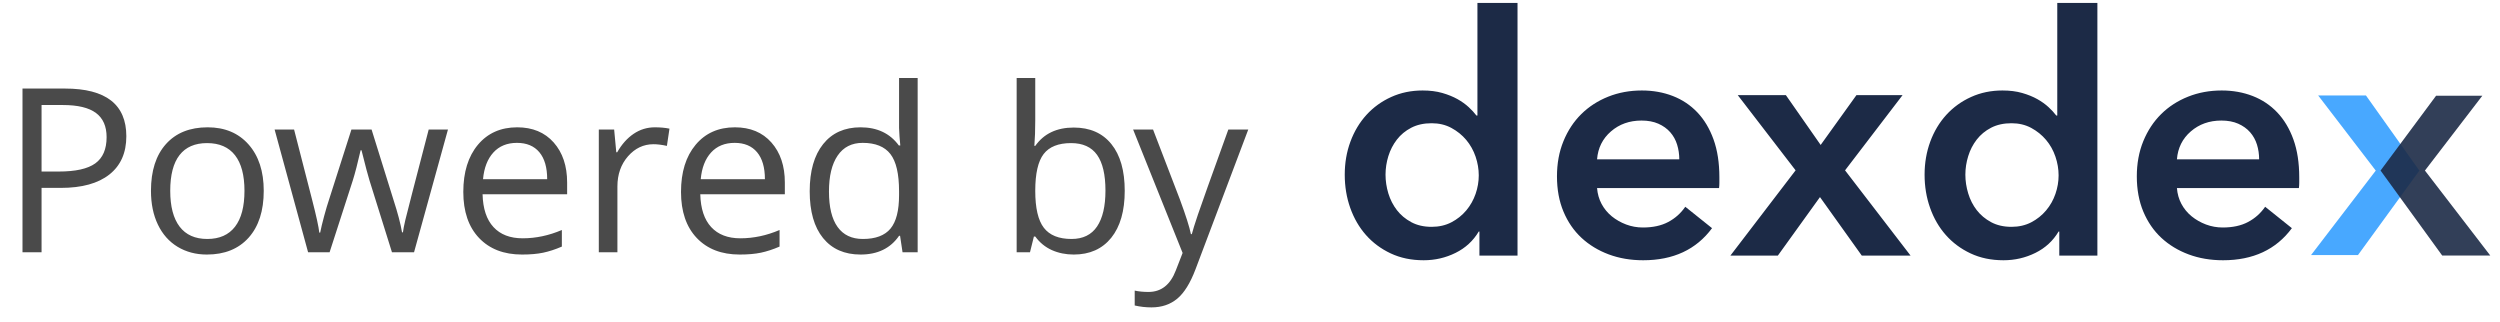
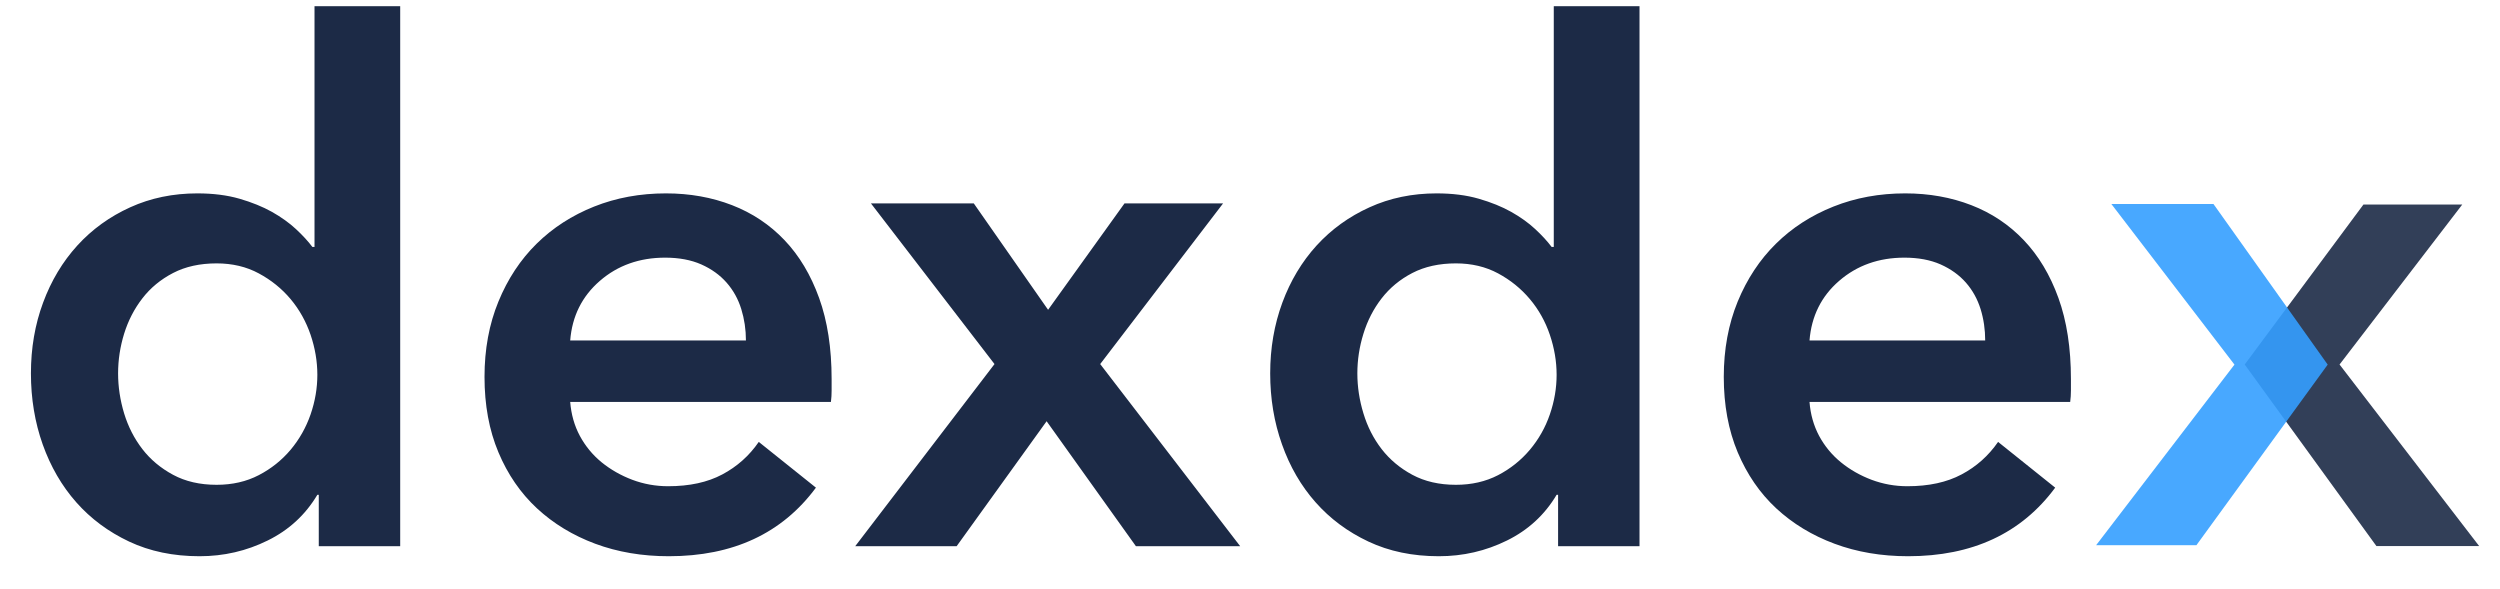
- <svg xmlns="http://www.w3.org/2000/svg" width="109px" height="14px" viewBox="0 0 109 14" version="1.1">
+ <svg xmlns="http://www.w3.org/2000/svg" width="51px" height="12px" viewBox="0 0 51 12" version="1.1">
  <defs />
  <g id="24/04" stroke="none" stroke-width="1" fill="none" fill-rule="evenodd">
-     <g id="new" transform="translate(-21, -611)">
-       <g id="Group-4" transform="translate(21, 611)">
-         <g id="Group-9">
-           <g id="Group-10">
-             <path d="M5.508,5.941 C5.508,6.664 5.261,7.22 4.768,7.609 C4.275,7.998 3.569,8.192 2.651,8.192 L1.812,8.192 L1.812,11 L0.981,11 L0.981,3.861 L2.832,3.861 C4.616,3.861 5.508,4.555 5.508,5.941 Z M1.812,7.479 L2.559,7.479 C3.294,7.479 3.826,7.361 4.155,7.123 C4.484,6.885 4.648,6.505 4.648,5.98 C4.648,5.508 4.494,5.157 4.185,4.926 C3.875,4.695 3.394,4.579 2.739,4.579 L1.812,4.579 L1.812,7.479 Z M11.499,8.319 C11.499,9.192 11.279,9.873 10.84,10.363 C10.4,10.853 9.793,11.098 9.019,11.098 C8.54,11.098 8.115,10.985 7.744,10.761 C7.373,10.536 7.087,10.214 6.885,9.794 C6.683,9.374 6.582,8.882 6.582,8.319 C6.582,7.447 6.8,6.767 7.236,6.281 C7.673,5.794 8.278,5.551 9.053,5.551 C9.801,5.551 10.396,5.8 10.837,6.298 C11.278,6.796 11.499,7.47 11.499,8.319 Z M7.422,8.319 C7.422,9.003 7.559,9.524 7.832,9.882 C8.105,10.24 8.507,10.419 9.038,10.419 C9.569,10.419 9.972,10.241 10.247,9.884 C10.522,9.528 10.659,9.006 10.659,8.319 C10.659,7.639 10.522,7.122 10.247,6.769 C9.972,6.416 9.565,6.239 9.028,6.239 C8.498,6.239 8.097,6.413 7.827,6.762 C7.557,7.11 7.422,7.629 7.422,8.319 Z M17.09,11 L16.108,7.86 C16.047,7.668 15.931,7.232 15.762,6.552 L15.723,6.552 C15.592,7.121 15.479,7.561 15.381,7.87 L14.37,11 L13.433,11 L11.973,5.648 L12.822,5.648 C13.167,6.993 13.43,8.017 13.611,8.72 C13.792,9.423 13.895,9.896 13.921,10.141 L13.96,10.141 C13.996,9.955 14.054,9.715 14.133,9.42 C14.213,9.126 14.282,8.892 14.341,8.72 L15.322,5.648 L16.201,5.648 L17.158,8.72 C17.34,9.28 17.464,9.75 17.529,10.131 L17.568,10.131 C17.581,10.014 17.616,9.833 17.673,9.589 C17.73,9.345 18.07,8.031 18.691,5.648 L19.531,5.648 L18.052,11 L17.09,11 Z M22.759,11.098 C21.968,11.098 21.344,10.857 20.886,10.375 C20.429,9.893 20.2,9.224 20.2,8.368 C20.2,7.506 20.413,6.82 20.837,6.312 C21.262,5.805 21.833,5.551 22.549,5.551 C23.219,5.551 23.75,5.771 24.141,6.212 C24.531,6.653 24.727,7.235 24.727,7.958 L24.727,8.471 L21.04,8.471 C21.056,9.099 21.215,9.576 21.516,9.901 C21.817,10.227 22.241,10.39 22.788,10.39 C23.364,10.39 23.934,10.269 24.497,10.028 L24.497,10.751 C24.211,10.875 23.94,10.963 23.684,11.017 C23.429,11.071 23.12,11.098 22.759,11.098 Z M22.539,6.229 C22.109,6.229 21.767,6.369 21.511,6.649 C21.256,6.929 21.105,7.317 21.06,7.812 L23.857,7.812 C23.857,7.3 23.743,6.909 23.516,6.637 C23.288,6.365 22.962,6.229 22.539,6.229 Z M28.55,5.551 C28.787,5.551 29.001,5.57 29.189,5.609 L29.077,6.361 C28.856,6.312 28.66,6.288 28.491,6.288 C28.058,6.288 27.688,6.464 27.38,6.815 C27.073,7.167 26.919,7.605 26.919,8.129 L26.919,11 L26.108,11 L26.108,5.648 L26.777,5.648 L26.87,6.64 L26.909,6.64 C27.108,6.291 27.347,6.023 27.627,5.834 C27.907,5.645 28.215,5.551 28.55,5.551 Z M32.251,11.098 C31.46,11.098 30.836,10.857 30.378,10.375 C29.921,9.893 29.692,9.224 29.692,8.368 C29.692,7.506 29.905,6.82 30.33,6.312 C30.754,5.805 31.325,5.551 32.041,5.551 C32.712,5.551 33.242,5.771 33.633,6.212 C34.023,6.653 34.219,7.235 34.219,7.958 L34.219,8.471 L30.532,8.471 C30.549,9.099 30.707,9.576 31.008,9.901 C31.309,10.227 31.733,10.39 32.28,10.39 C32.856,10.39 33.426,10.269 33.989,10.028 L33.989,10.751 C33.703,10.875 33.432,10.963 33.176,11.017 C32.921,11.071 32.612,11.098 32.251,11.098 Z M32.031,6.229 C31.602,6.229 31.259,6.369 31.003,6.649 C30.748,6.929 30.597,7.317 30.552,7.812 L33.35,7.812 C33.35,7.3 33.236,6.909 33.008,6.637 C32.78,6.365 32.454,6.229 32.031,6.229 Z M39.243,10.282 L39.199,10.282 C38.825,10.826 38.265,11.098 37.52,11.098 C36.82,11.098 36.275,10.858 35.886,10.38 C35.497,9.901 35.303,9.221 35.303,8.339 C35.303,7.457 35.498,6.771 35.889,6.283 C36.279,5.795 36.823,5.551 37.52,5.551 C38.245,5.551 38.802,5.814 39.189,6.342 L39.253,6.342 L39.219,5.956 L39.199,5.58 L39.199,3.402 L40.01,3.402 L40.01,11 L39.351,11 L39.243,10.282 Z M37.622,10.419 C38.175,10.419 38.577,10.268 38.826,9.967 C39.075,9.666 39.199,9.18 39.199,8.51 L39.199,8.339 C39.199,7.58 39.073,7.039 38.821,6.715 C38.569,6.391 38.166,6.229 37.612,6.229 C37.137,6.229 36.773,6.414 36.521,6.784 C36.269,7.153 36.143,7.675 36.143,8.349 C36.143,9.032 36.268,9.548 36.519,9.896 C36.769,10.245 37.137,10.419 37.622,10.419 Z M46.816,5.561 C47.52,5.561 48.066,5.801 48.455,6.281 C48.844,6.761 49.038,7.44 49.038,8.319 C49.038,9.198 48.842,9.881 48.45,10.368 C48.057,10.854 47.513,11.098 46.816,11.098 C46.468,11.098 46.15,11.033 45.862,10.905 C45.574,10.776 45.332,10.578 45.137,10.312 L45.078,10.312 L44.907,11 L44.326,11 L44.326,3.402 L45.137,3.402 L45.137,5.248 C45.137,5.661 45.124,6.033 45.098,6.361 L45.137,6.361 C45.514,5.827 46.074,5.561 46.816,5.561 Z M46.699,6.239 C46.146,6.239 45.747,6.398 45.503,6.715 C45.259,7.033 45.137,7.567 45.137,8.319 C45.137,9.071 45.262,9.609 45.513,9.933 C45.763,10.257 46.165,10.419 46.719,10.419 C47.217,10.419 47.588,10.237 47.832,9.875 C48.076,9.512 48.198,8.99 48.198,8.31 C48.198,7.613 48.076,7.094 47.832,6.752 C47.588,6.41 47.21,6.239 46.699,6.239 Z M49.404,5.648 L50.273,5.648 L51.445,8.7 C51.702,9.397 51.862,9.9 51.924,10.209 L51.963,10.209 C52.005,10.043 52.094,9.759 52.229,9.357 C52.364,8.955 52.806,7.719 53.555,5.648 L54.424,5.648 L52.124,11.742 C51.896,12.344 51.63,12.772 51.326,13.024 C51.021,13.276 50.648,13.402 50.205,13.402 C49.958,13.402 49.714,13.375 49.473,13.319 L49.473,12.67 C49.652,12.709 49.852,12.729 50.073,12.729 C50.63,12.729 51.027,12.416 51.265,11.791 L51.562,11.029 L49.404,5.648 Z" id="Powered-by" fill="#4A4A4A" />
-             <g id="Group-7" transform="translate(58, 0)" fill="#349FFF" opacity="0.9">
-               <polygon id="Path-2" points="43.072 4.162 45.155 4.162 47.485 7.438 44.807 11.122 42.761 11.122 45.583 7.438" />
+     <g id="new-tooltips" transform="translate(-79, -611)">
+       <g id="Group-9" transform="translate(-508, 20)">
+         <g id="Group-8" transform="translate(529, 591)">
+           <g id="Group-4">
+             <g id="Group-7" transform="translate(58, 0)">
+               <path d="M8.164,11.143 L6.503,11.143 L6.503,10.094 L6.474,10.094 C6.231,10.502 5.894,10.813 5.461,11.026 C5.029,11.24 4.565,11.347 4.07,11.347 C3.535,11.347 3.057,11.247 2.634,11.048 C2.212,10.849 1.852,10.582 1.556,10.247 C1.26,9.912 1.032,9.518 0.871,9.066 C0.711,8.615 0.631,8.131 0.631,7.617 C0.631,7.102 0.713,6.621 0.879,6.174 C1.044,5.727 1.277,5.339 1.578,5.008 C1.879,4.678 2.239,4.418 2.656,4.229 C3.074,4.039 3.531,3.945 4.026,3.945 C4.347,3.945 4.633,3.981 4.886,4.054 C5.138,4.127 5.359,4.217 5.549,4.323 C5.738,4.43 5.901,4.547 6.037,4.673 C6.173,4.799 6.285,4.921 6.372,5.037 L6.416,5.037 L6.416,0.127 L8.164,0.127 L8.164,11.143 Z M2.409,7.617 C2.409,7.889 2.45,8.161 2.532,8.433 C2.615,8.705 2.739,8.947 2.904,9.161 C3.069,9.375 3.278,9.55 3.531,9.686 C3.783,9.822 4.079,9.89 4.419,9.89 C4.74,9.89 5.027,9.824 5.279,9.693 C5.532,9.562 5.748,9.389 5.928,9.176 C6.107,8.962 6.243,8.722 6.336,8.454 C6.428,8.187 6.474,7.918 6.474,7.646 C6.474,7.374 6.428,7.102 6.336,6.83 C6.243,6.558 6.107,6.315 5.928,6.101 C5.748,5.887 5.532,5.713 5.279,5.577 C5.027,5.441 4.74,5.373 4.419,5.373 C4.079,5.373 3.783,5.438 3.531,5.569 C3.278,5.7 3.069,5.873 2.904,6.087 C2.739,6.3 2.615,6.541 2.532,6.808 C2.45,7.075 2.409,7.345 2.409,7.617 Z M15.217,6.946 C15.217,6.723 15.185,6.509 15.122,6.305 C15.059,6.101 14.959,5.921 14.823,5.766 C14.687,5.611 14.515,5.487 14.306,5.394 C14.097,5.302 13.852,5.256 13.57,5.256 C13.046,5.256 12.601,5.414 12.237,5.73 C11.873,6.045 11.671,6.451 11.632,6.946 L15.217,6.946 Z M16.965,7.733 L16.965,7.966 C16.965,8.044 16.961,8.122 16.951,8.199 L11.632,8.199 C11.652,8.452 11.717,8.683 11.829,8.892 C11.941,9.1 12.089,9.28 12.273,9.431 C12.458,9.581 12.667,9.7 12.9,9.788 C13.133,9.875 13.376,9.919 13.629,9.919 C14.066,9.919 14.435,9.839 14.736,9.678 C15.037,9.518 15.285,9.297 15.479,9.015 L16.645,9.948 C15.955,10.881 14.955,11.347 13.643,11.347 C13.099,11.347 12.599,11.262 12.142,11.092 C11.686,10.922 11.29,10.681 10.955,10.371 C10.62,10.06 10.357,9.678 10.168,9.227 C9.978,8.775 9.884,8.263 9.884,7.689 C9.884,7.126 9.978,6.614 10.168,6.152 C10.357,5.691 10.617,5.297 10.947,4.972 C11.278,4.646 11.669,4.394 12.12,4.214 C12.572,4.034 13.06,3.945 13.585,3.945 C14.071,3.945 14.52,4.025 14.933,4.185 C15.346,4.345 15.703,4.583 16.004,4.899 C16.305,5.215 16.54,5.608 16.71,6.079 C16.88,6.55 16.965,7.102 16.965,7.733 Z M20.288,7.427 L17.767,4.149 L19.865,4.149 L21.381,6.32 L22.94,4.149 L24.951,4.149 L22.444,7.427 L25.3,11.143 L23.173,11.143 L21.351,8.593 L19.515,11.143 L17.446,11.143 L20.288,7.427 Z M33.446,11.143 L31.785,11.143 L31.785,10.094 L31.755,10.094 C31.513,10.502 31.175,10.813 30.743,11.026 C30.31,11.24 29.847,11.347 29.351,11.347 C28.817,11.347 28.338,11.247 27.916,11.048 C27.493,10.849 27.134,10.582 26.838,10.247 C26.541,9.912 26.313,9.518 26.153,9.066 C25.992,8.615 25.912,8.131 25.912,7.617 C25.912,7.102 25.995,6.621 26.16,6.174 C26.325,5.727 26.558,5.339 26.859,5.008 C27.161,4.678 27.52,4.418 27.938,4.229 C28.355,4.039 28.812,3.945 29.307,3.945 C29.628,3.945 29.915,3.981 30.167,4.054 C30.42,4.127 30.641,4.217 30.83,4.323 C31.02,4.43 31.182,4.547 31.318,4.673 C31.454,4.799 31.566,4.921 31.653,5.037 L31.697,5.037 L31.697,0.127 L33.446,0.127 L33.446,11.143 Z M27.69,7.617 C27.69,7.889 27.731,8.161 27.814,8.433 C27.896,8.705 28.02,8.947 28.185,9.161 C28.351,9.375 28.559,9.55 28.812,9.686 C29.065,9.822 29.361,9.89 29.701,9.89 C30.021,9.89 30.308,9.824 30.561,9.693 C30.813,9.562 31.029,9.389 31.209,9.176 C31.389,8.962 31.525,8.722 31.617,8.454 C31.709,8.187 31.755,7.918 31.755,7.646 C31.755,7.374 31.709,7.102 31.617,6.83 C31.525,6.558 31.389,6.315 31.209,6.101 C31.029,5.887 30.813,5.713 30.561,5.577 C30.308,5.441 30.021,5.373 29.701,5.373 C29.361,5.373 29.065,5.438 28.812,5.569 C28.559,5.7 28.351,5.873 28.185,6.087 C28.02,6.3 27.896,6.541 27.814,6.808 C27.731,7.075 27.69,7.345 27.69,7.617 Z M40.498,6.946 C40.498,6.723 40.467,6.509 40.404,6.305 C40.34,6.101 40.241,5.921 40.105,5.766 C39.969,5.611 39.796,5.487 39.588,5.394 C39.379,5.302 39.133,5.256 38.852,5.256 C38.327,5.256 37.883,5.414 37.518,5.73 C37.154,6.045 36.953,6.451 36.914,6.946 L40.498,6.946 Z M42.247,7.733 L42.247,7.966 C42.247,8.044 42.242,8.122 42.232,8.199 L36.914,8.199 C36.933,8.452 36.999,8.683 37.11,8.892 C37.222,9.1 37.37,9.28 37.555,9.431 C37.739,9.581 37.948,9.7 38.181,9.788 C38.415,9.875 38.657,9.919 38.91,9.919 C39.347,9.919 39.716,9.839 40.017,9.678 C40.319,9.518 40.566,9.297 40.761,9.015 L41.926,9.948 C41.237,10.881 40.236,11.347 38.925,11.347 C38.381,11.347 37.88,11.262 37.424,11.092 C36.967,10.922 36.571,10.681 36.236,10.371 C35.901,10.06 35.639,9.678 35.449,9.227 C35.26,8.775 35.165,8.263 35.165,7.689 C35.165,7.126 35.26,6.614 35.449,6.152 C35.639,5.691 35.899,5.297 36.229,4.972 C36.559,4.646 36.95,4.394 37.402,4.214 C37.854,4.034 38.342,3.945 38.866,3.945 C39.352,3.945 39.801,4.025 40.214,4.185 C40.627,4.345 40.984,4.583 41.285,4.899 C41.586,5.215 41.822,5.608 41.992,6.079 C42.162,6.55 42.247,7.102 42.247,7.733 Z" id="dexdex" fill="#1C2A46" />
+               <polygon id="Path-2-Copy" fill="#1C2A46" opacity="0.9" transform="translate(48.18346, 7.65646) scale(-1, 1) translate(-48.18346, -7.65646) " points="46.137 4.173 48.153 4.173 50.575 7.436 47.888 11.14 45.792 11.14 48.64 7.436" />
+               <polygon id="Path-2" fill="#349FFF" opacity="0.9" points="43.072 4.162 45.155 4.162 47.485 7.438 44.807 11.122 42.761 11.122 45.583 7.438" />
            </g>
          </g>
-           <path d="M66.164,11.143 L64.503,11.143 L64.503,10.094 L64.474,10.094 C64.231,10.502 63.894,10.813 63.461,11.026 C63.029,11.24 62.565,11.347 62.07,11.347 C61.535,11.347 61.057,11.247 60.634,11.048 C60.212,10.849 59.852,10.582 59.556,10.247 C59.26,9.912 59.032,9.518 58.871,9.066 C58.711,8.615 58.631,8.131 58.631,7.617 C58.631,7.102 58.713,6.621 58.879,6.174 C59.044,5.727 59.277,5.339 59.578,5.008 C59.879,4.678 60.239,4.418 60.656,4.229 C61.074,4.039 61.531,3.945 62.026,3.945 C62.347,3.945 62.633,3.981 62.886,4.054 C63.138,4.127 63.359,4.217 63.549,4.323 C63.738,4.43 63.901,4.547 64.037,4.673 C64.173,4.799 64.285,4.921 64.372,5.037 L64.416,5.037 L64.416,0.127 L66.164,0.127 L66.164,11.143 Z M60.409,7.617 C60.409,7.889 60.45,8.161 60.532,8.433 C60.615,8.705 60.739,8.947 60.904,9.161 C61.069,9.375 61.278,9.55 61.531,9.686 C61.783,9.822 62.079,9.89 62.419,9.89 C62.74,9.89 63.027,9.824 63.279,9.693 C63.532,9.562 63.748,9.389 63.928,9.176 C64.107,8.962 64.243,8.722 64.336,8.454 C64.428,8.187 64.474,7.918 64.474,7.646 C64.474,7.374 64.428,7.102 64.336,6.83 C64.243,6.558 64.107,6.315 63.928,6.101 C63.748,5.887 63.532,5.713 63.279,5.577 C63.027,5.441 62.74,5.373 62.419,5.373 C62.079,5.373 61.783,5.438 61.531,5.569 C61.278,5.7 61.069,5.873 60.904,6.087 C60.739,6.3 60.615,6.541 60.532,6.808 C60.45,7.075 60.409,7.345 60.409,7.617 Z M73.217,6.946 C73.217,6.723 73.185,6.509 73.122,6.305 C73.059,6.101 72.959,5.921 72.823,5.766 C72.687,5.611 72.515,5.487 72.306,5.394 C72.097,5.302 71.852,5.256 71.57,5.256 C71.046,5.256 70.601,5.414 70.237,5.73 C69.873,6.045 69.671,6.451 69.632,6.946 L73.217,6.946 Z M74.965,7.733 L74.965,7.966 C74.965,8.044 74.961,8.122 74.951,8.199 L69.632,8.199 C69.652,8.452 69.717,8.683 69.829,8.892 C69.941,9.1 70.089,9.28 70.273,9.431 C70.458,9.581 70.667,9.7 70.9,9.788 C71.133,9.875 71.376,9.919 71.629,9.919 C72.066,9.919 72.435,9.839 72.736,9.678 C73.037,9.518 73.285,9.297 73.479,9.015 L74.645,9.948 C73.955,10.881 72.955,11.347 71.643,11.347 C71.099,11.347 70.599,11.262 70.142,11.092 C69.686,10.922 69.29,10.681 68.955,10.371 C68.62,10.06 68.357,9.678 68.168,9.227 C67.978,8.775 67.884,8.263 67.884,7.689 C67.884,7.126 67.978,6.614 68.168,6.152 C68.357,5.691 68.617,5.297 68.947,4.972 C69.278,4.646 69.669,4.394 70.12,4.214 C70.572,4.034 71.06,3.945 71.585,3.945 C72.071,3.945 72.52,4.025 72.933,4.185 C73.346,4.345 73.703,4.583 74.004,4.899 C74.305,5.215 74.54,5.608 74.71,6.079 C74.88,6.55 74.965,7.102 74.965,7.733 Z M78.288,7.427 L75.767,4.149 L77.865,4.149 L79.381,6.32 L80.94,4.149 L82.951,4.149 L80.444,7.427 L83.3,11.143 L81.173,11.143 L79.351,8.593 L77.515,11.143 L75.446,11.143 L78.288,7.427 Z M91.446,11.143 L89.785,11.143 L89.785,10.094 L89.755,10.094 C89.513,10.502 89.175,10.813 88.743,11.026 C88.31,11.24 87.847,11.347 87.351,11.347 C86.817,11.347 86.338,11.247 85.916,11.048 C85.493,10.849 85.134,10.582 84.838,10.247 C84.541,9.912 84.313,9.518 84.153,9.066 C83.992,8.615 83.912,8.131 83.912,7.617 C83.912,7.102 83.995,6.621 84.16,6.174 C84.325,5.727 84.558,5.339 84.859,5.008 C85.161,4.678 85.52,4.418 85.938,4.229 C86.355,4.039 86.812,3.945 87.307,3.945 C87.628,3.945 87.915,3.981 88.167,4.054 C88.42,4.127 88.641,4.217 88.83,4.323 C89.02,4.43 89.182,4.547 89.318,4.673 C89.454,4.799 89.566,4.921 89.653,5.037 L89.697,5.037 L89.697,0.127 L91.446,0.127 L91.446,11.143 Z M85.69,7.617 C85.69,7.889 85.731,8.161 85.814,8.433 C85.896,8.705 86.02,8.947 86.185,9.161 C86.351,9.375 86.559,9.55 86.812,9.686 C87.065,9.822 87.361,9.89 87.701,9.89 C88.021,9.89 88.308,9.824 88.561,9.693 C88.813,9.562 89.029,9.389 89.209,9.176 C89.389,8.962 89.525,8.722 89.617,8.454 C89.709,8.187 89.755,7.918 89.755,7.646 C89.755,7.374 89.709,7.102 89.617,6.83 C89.525,6.558 89.389,6.315 89.209,6.101 C89.029,5.887 88.813,5.713 88.561,5.577 C88.308,5.441 88.021,5.373 87.701,5.373 C87.361,5.373 87.065,5.438 86.812,5.569 C86.559,5.7 86.351,5.873 86.185,6.087 C86.02,6.3 85.896,6.541 85.814,6.808 C85.731,7.075 85.69,7.345 85.69,7.617 Z M98.498,6.946 C98.498,6.723 98.467,6.509 98.404,6.305 C98.34,6.101 98.241,5.921 98.105,5.766 C97.969,5.611 97.796,5.487 97.588,5.394 C97.379,5.302 97.133,5.256 96.852,5.256 C96.327,5.256 95.883,5.414 95.518,5.73 C95.154,6.045 94.953,6.451 94.914,6.946 L98.498,6.946 Z M100.247,7.733 L100.247,7.966 C100.247,8.044 100.242,8.122 100.232,8.199 L94.914,8.199 C94.933,8.452 94.999,8.683 95.11,8.892 C95.222,9.1 95.37,9.28 95.555,9.431 C95.739,9.581 95.948,9.7 96.181,9.788 C96.415,9.875 96.657,9.919 96.91,9.919 C97.347,9.919 97.716,9.839 98.017,9.678 C98.319,9.518 98.566,9.297 98.761,9.015 L99.926,9.948 C99.237,10.881 98.236,11.347 96.925,11.347 C96.381,11.347 95.88,11.262 95.424,11.092 C94.967,10.922 94.571,10.681 94.236,10.371 C93.901,10.06 93.639,9.678 93.449,9.227 C93.26,8.775 93.165,8.263 93.165,7.689 C93.165,7.126 93.26,6.614 93.449,6.152 C93.639,5.691 93.899,5.297 94.229,4.972 C94.559,4.646 94.95,4.394 95.402,4.214 C95.854,4.034 96.342,3.945 96.866,3.945 C97.352,3.945 97.801,4.025 98.214,4.185 C98.627,4.345 98.984,4.583 99.285,4.899 C99.586,5.215 99.822,5.608 99.992,6.079 C100.162,6.55 100.247,7.102 100.247,7.733 Z" id="dexdex" fill="#1C2A46" />
-           <polygon id="Path-2-Copy" fill="#1C2A46" opacity="0.9" transform="translate(106.1835, 7.65646) scale(-1, 1) translate(-106.1835, -7.65646) " points="104.137 4.173 106.153 4.173 108.575 7.436 105.888 11.14 103.792 11.14 106.64 7.436" />
        </g>
      </g>
    </g>
  </g>
</svg>
